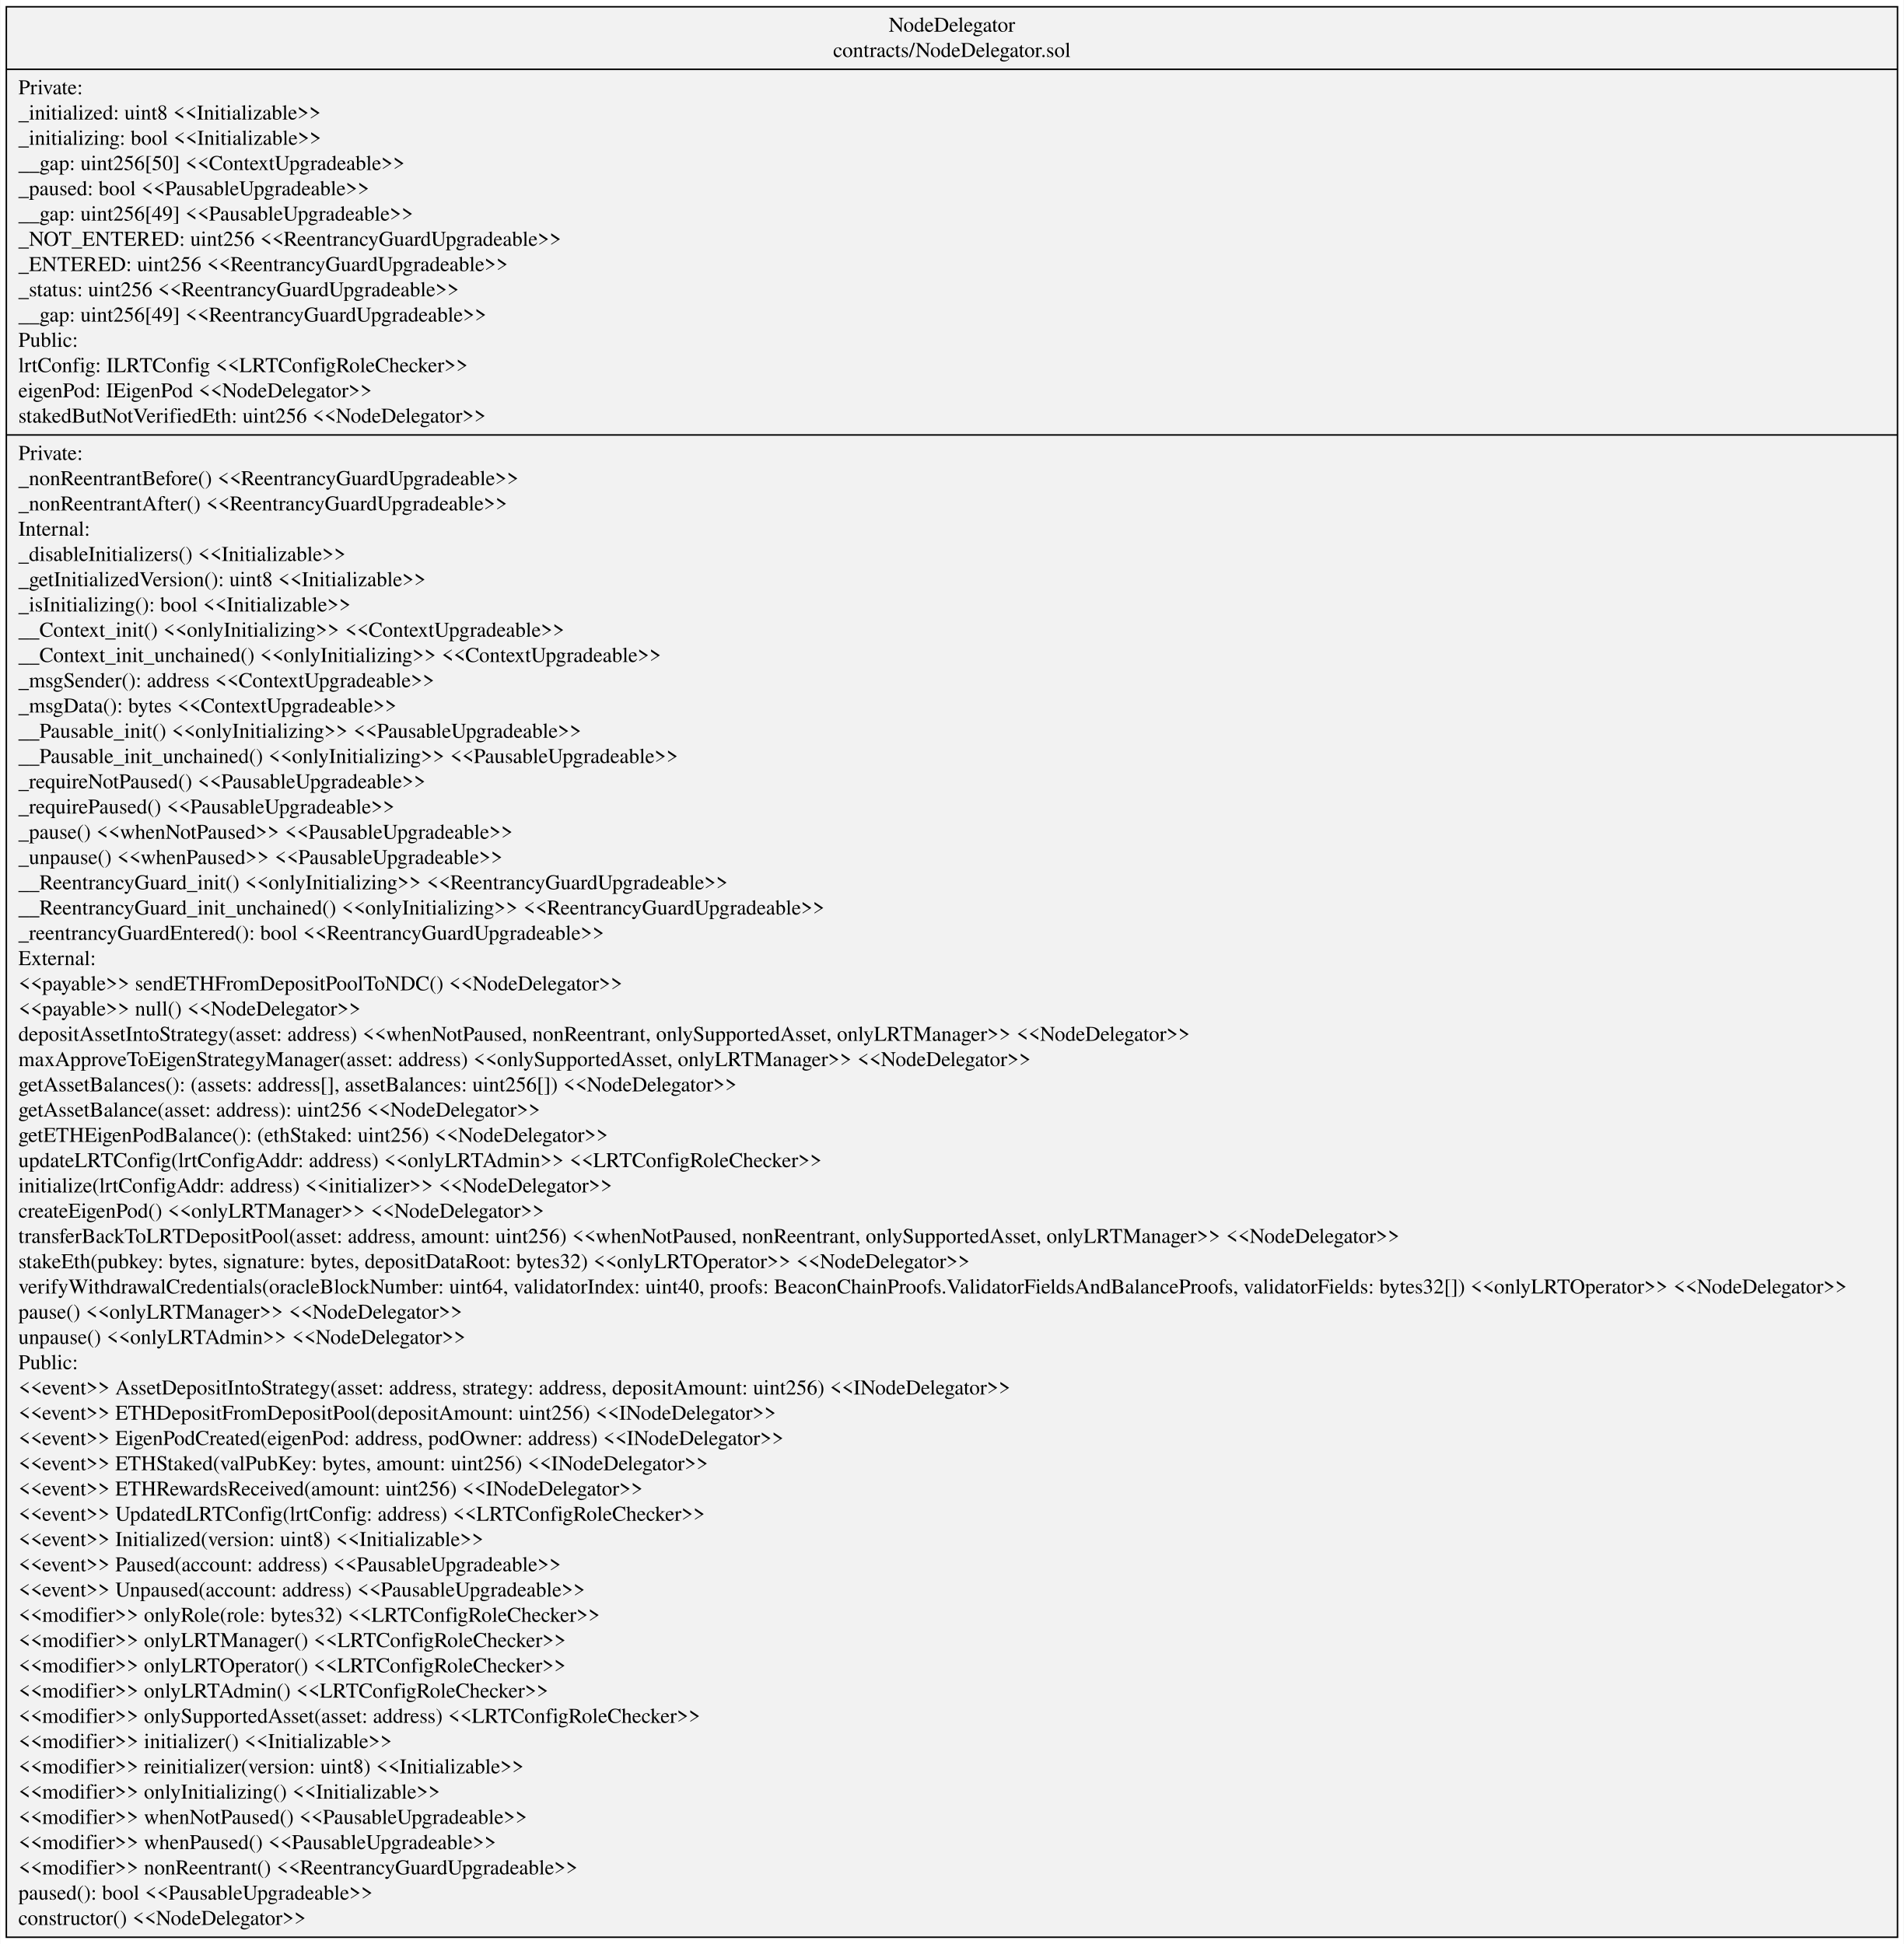
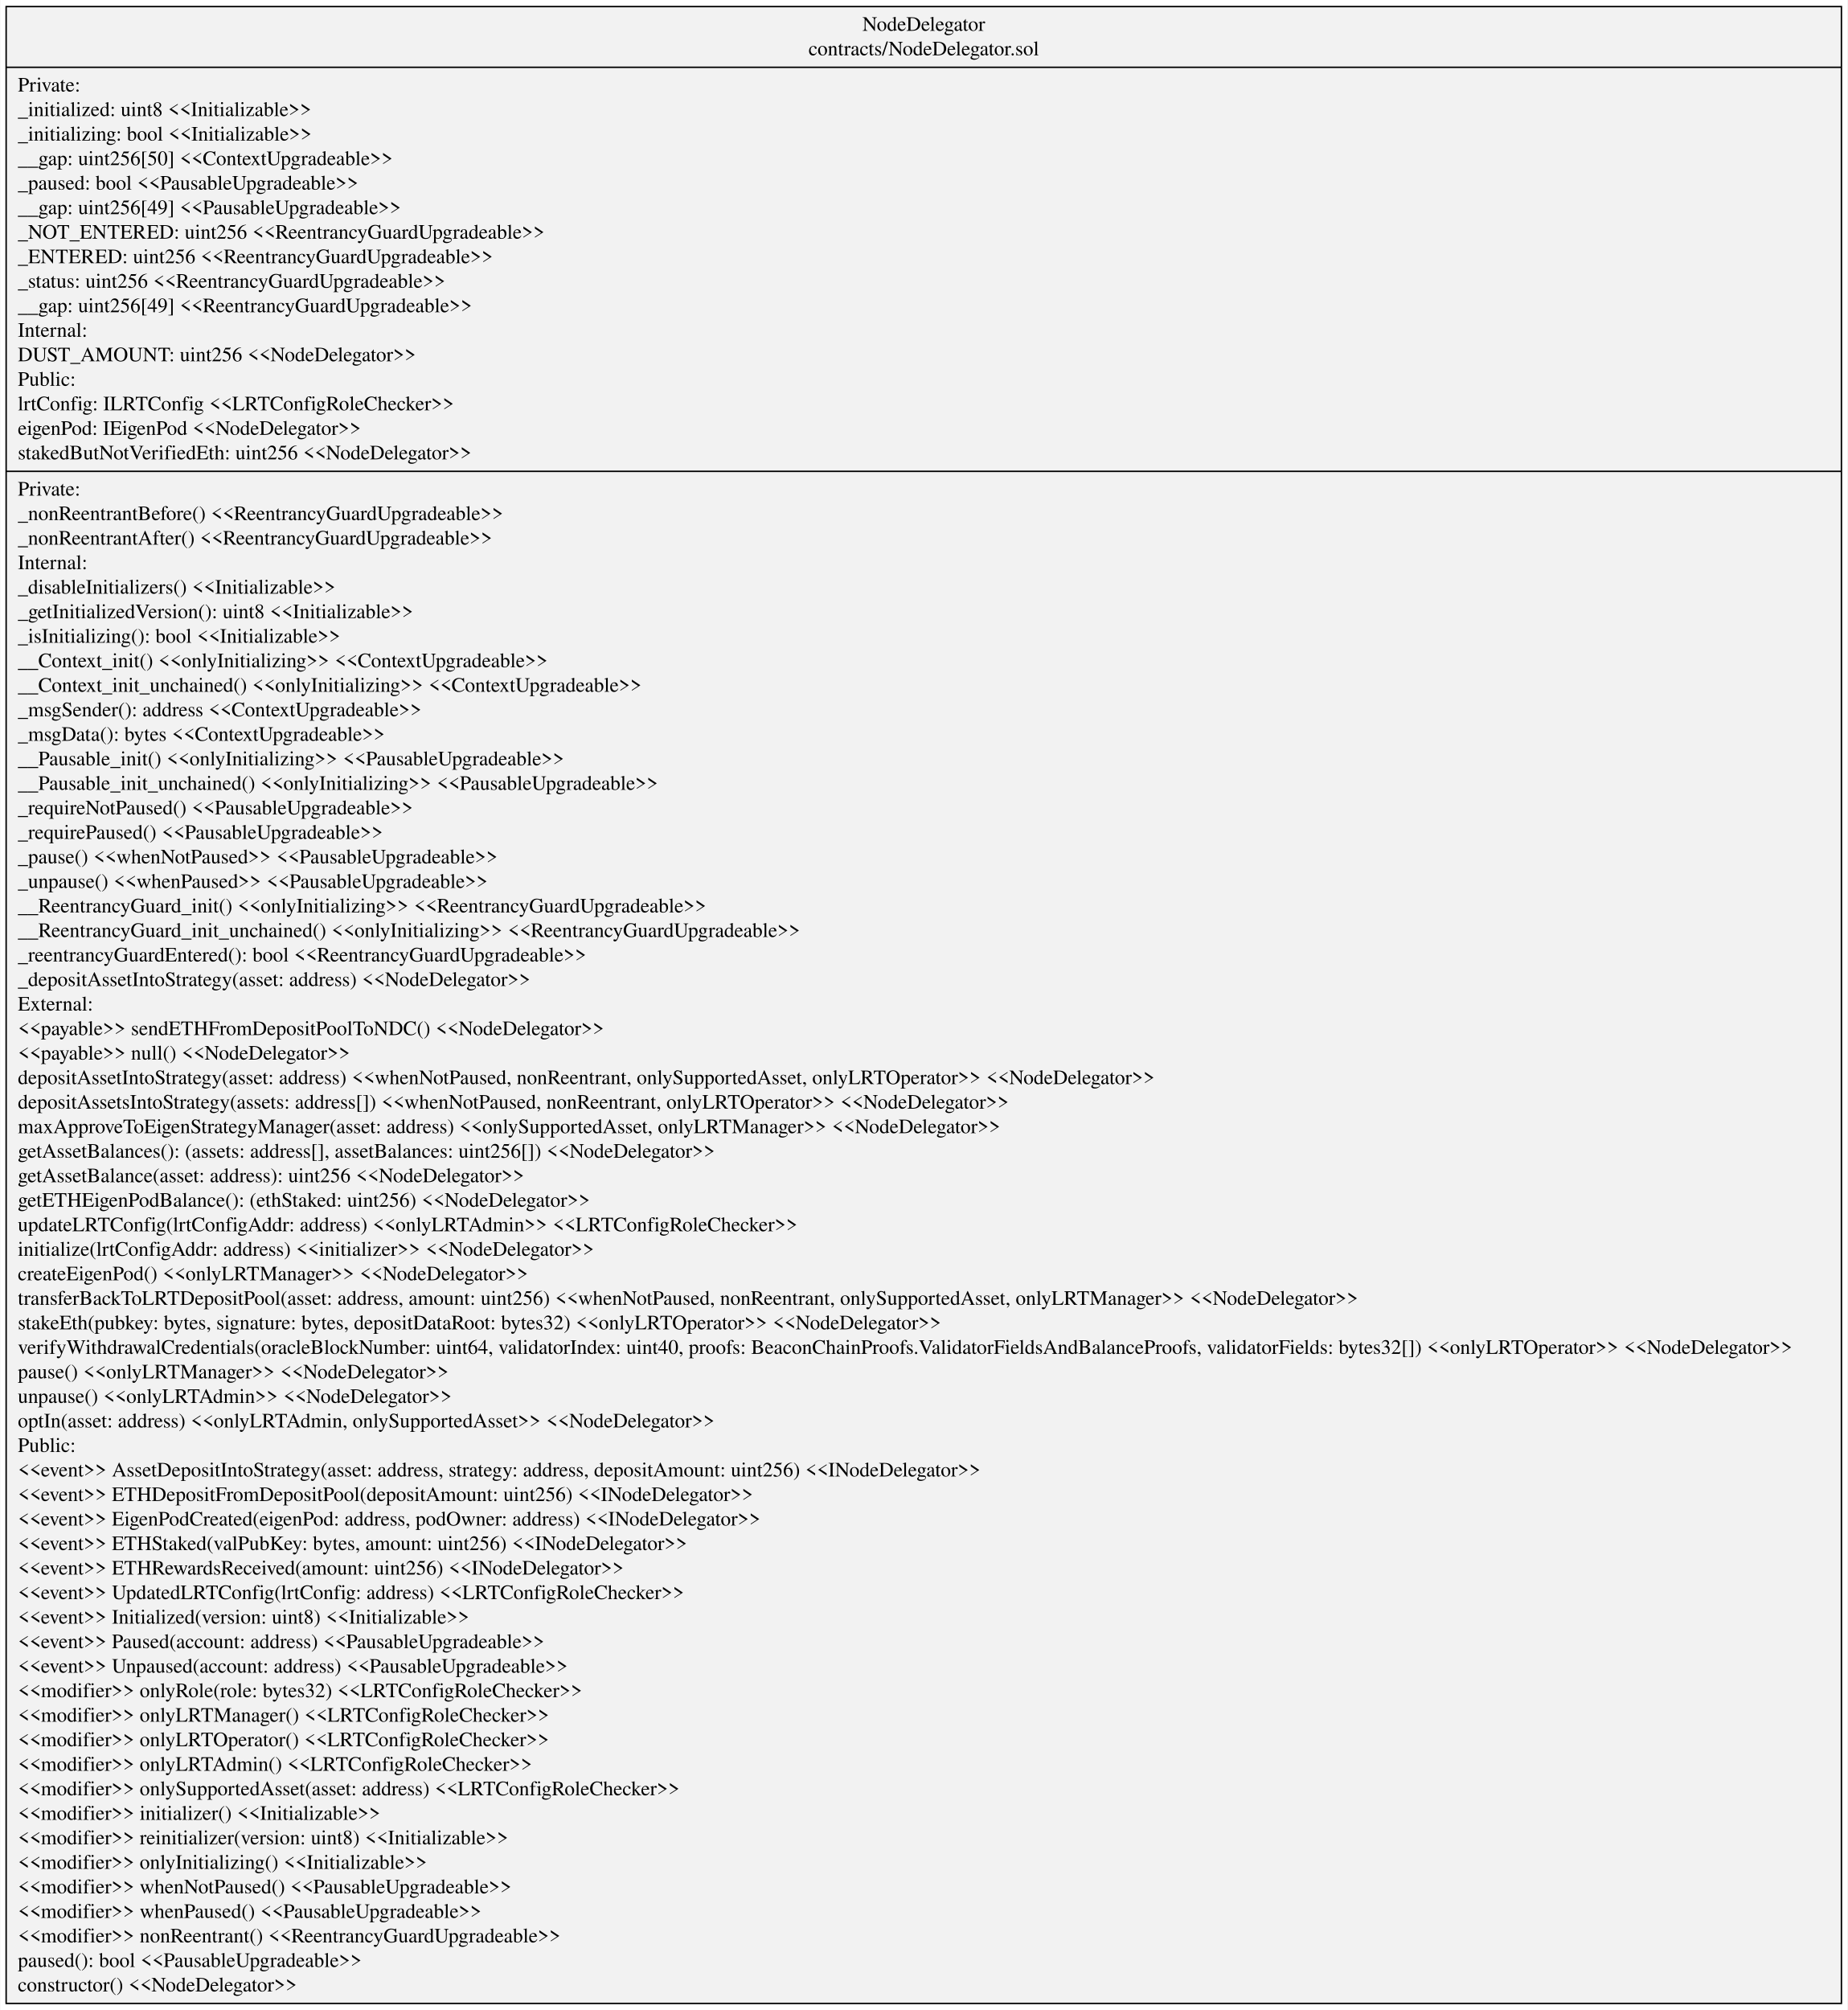
- <svg xmlns="http://www.w3.org/2000/svg" width="1266pt" height="1293pt" viewBox="0.00 0.00 1265.58 1293.00">
-   <g id="graph0" class="graph" transform="scale(1 1) rotate(0) translate(4 1289)">
-     <polygon fill="white" stroke="transparent" points="-4,4 -4,-1289 1261.58,-1289 1261.58,4 -4,4" />
+ <svg xmlns="http://www.w3.org/2000/svg" width="1266pt" height="1377pt" viewBox="0.00 0.00 1265.58 1377.00">
+   <g id="graph0" class="graph" transform="scale(1 1) rotate(0) translate(4 1373)">
+     <polygon fill="white" stroke="transparent" points="-4,4 -4,-1373 1261.58,-1373 1261.58,4 -4,4" />
    <g id="node1" class="node">
-       <polygon fill="#f2f2f2" stroke="black" points="0,-0.5 0,-1284.5 1257.58,-1284.5 1257.58,-0.5 0,-0.5" />
-       <text text-anchor="middle" x="628.79" y="-1267.9" font-family="Times,serif" font-size="14.00">NodeDelegator</text>
-       <text text-anchor="middle" x="628.79" y="-1251.1" font-family="Times,serif" font-size="14.00">contracts/NodeDelegator.sol</text>
-       <polyline fill="none" stroke="black" points="0,-1242.9 1257.58,-1242.9 " />
-       <text text-anchor="start" x="8" y="-1226.3" font-family="Times,serif" font-size="14.00">Private:</text>
-       <text text-anchor="start" x="8" y="-1209.5" font-family="Times,serif" font-size="14.00">   _initialized: uint8 &lt;&lt;Initializable&gt;&gt;</text>
-       <text text-anchor="start" x="8" y="-1192.7" font-family="Times,serif" font-size="14.00">   _initializing: bool &lt;&lt;Initializable&gt;&gt;</text>
-       <text text-anchor="start" x="8" y="-1175.9" font-family="Times,serif" font-size="14.00">   __gap: uint256[50] &lt;&lt;ContextUpgradeable&gt;&gt;</text>
-       <text text-anchor="start" x="8" y="-1159.1" font-family="Times,serif" font-size="14.00">   _paused: bool &lt;&lt;PausableUpgradeable&gt;&gt;</text>
-       <text text-anchor="start" x="8" y="-1142.3" font-family="Times,serif" font-size="14.00">   __gap: uint256[49] &lt;&lt;PausableUpgradeable&gt;&gt;</text>
-       <text text-anchor="start" x="8" y="-1125.5" font-family="Times,serif" font-size="14.00">   _NOT_ENTERED: uint256 &lt;&lt;ReentrancyGuardUpgradeable&gt;&gt;</text>
-       <text text-anchor="start" x="8" y="-1108.7" font-family="Times,serif" font-size="14.00">   _ENTERED: uint256 &lt;&lt;ReentrancyGuardUpgradeable&gt;&gt;</text>
-       <text text-anchor="start" x="8" y="-1091.9" font-family="Times,serif" font-size="14.00">   _status: uint256 &lt;&lt;ReentrancyGuardUpgradeable&gt;&gt;</text>
-       <text text-anchor="start" x="8" y="-1075.1" font-family="Times,serif" font-size="14.00">   __gap: uint256[49] &lt;&lt;ReentrancyGuardUpgradeable&gt;&gt;</text>
-       <text text-anchor="start" x="8" y="-1058.3" font-family="Times,serif" font-size="14.00">Public:</text>
-       <text text-anchor="start" x="8" y="-1041.5" font-family="Times,serif" font-size="14.00">   lrtConfig: ILRTConfig &lt;&lt;LRTConfigRoleChecker&gt;&gt;</text>
-       <text text-anchor="start" x="8" y="-1024.7" font-family="Times,serif" font-size="14.00">   eigenPod: IEigenPod &lt;&lt;NodeDelegator&gt;&gt;</text>
-       <text text-anchor="start" x="8" y="-1007.9" font-family="Times,serif" font-size="14.00">   stakedButNotVerifiedEth: uint256 &lt;&lt;NodeDelegator&gt;&gt;</text>
-       <polyline fill="none" stroke="black" points="0,-999.7 1257.58,-999.7 " />
-       <text text-anchor="start" x="8" y="-983.1" font-family="Times,serif" font-size="14.00">Private:</text>
-       <text text-anchor="start" x="8" y="-966.3" font-family="Times,serif" font-size="14.00">    _nonReentrantBefore() &lt;&lt;ReentrancyGuardUpgradeable&gt;&gt;</text>
-       <text text-anchor="start" x="8" y="-949.5" font-family="Times,serif" font-size="14.00">    _nonReentrantAfter() &lt;&lt;ReentrancyGuardUpgradeable&gt;&gt;</text>
-       <text text-anchor="start" x="8" y="-932.7" font-family="Times,serif" font-size="14.00">Internal:</text>
-       <text text-anchor="start" x="8" y="-915.9" font-family="Times,serif" font-size="14.00">    _disableInitializers() &lt;&lt;Initializable&gt;&gt;</text>
-       <text text-anchor="start" x="8" y="-899.1" font-family="Times,serif" font-size="14.00">    _getInitializedVersion(): uint8 &lt;&lt;Initializable&gt;&gt;</text>
-       <text text-anchor="start" x="8" y="-882.3" font-family="Times,serif" font-size="14.00">    _isInitializing(): bool &lt;&lt;Initializable&gt;&gt;</text>
-       <text text-anchor="start" x="8" y="-865.5" font-family="Times,serif" font-size="14.00">    __Context_init() &lt;&lt;onlyInitializing&gt;&gt; &lt;&lt;ContextUpgradeable&gt;&gt;</text>
-       <text text-anchor="start" x="8" y="-848.7" font-family="Times,serif" font-size="14.00">    __Context_init_unchained() &lt;&lt;onlyInitializing&gt;&gt; &lt;&lt;ContextUpgradeable&gt;&gt;</text>
-       <text text-anchor="start" x="8" y="-831.9" font-family="Times,serif" font-size="14.00">    _msgSender(): address &lt;&lt;ContextUpgradeable&gt;&gt;</text>
-       <text text-anchor="start" x="8" y="-815.1" font-family="Times,serif" font-size="14.00">    _msgData(): bytes &lt;&lt;ContextUpgradeable&gt;&gt;</text>
-       <text text-anchor="start" x="8" y="-798.3" font-family="Times,serif" font-size="14.00">    __Pausable_init() &lt;&lt;onlyInitializing&gt;&gt; &lt;&lt;PausableUpgradeable&gt;&gt;</text>
-       <text text-anchor="start" x="8" y="-781.5" font-family="Times,serif" font-size="14.00">    __Pausable_init_unchained() &lt;&lt;onlyInitializing&gt;&gt; &lt;&lt;PausableUpgradeable&gt;&gt;</text>
-       <text text-anchor="start" x="8" y="-764.7" font-family="Times,serif" font-size="14.00">    _requireNotPaused() &lt;&lt;PausableUpgradeable&gt;&gt;</text>
-       <text text-anchor="start" x="8" y="-747.9" font-family="Times,serif" font-size="14.00">    _requirePaused() &lt;&lt;PausableUpgradeable&gt;&gt;</text>
-       <text text-anchor="start" x="8" y="-731.1" font-family="Times,serif" font-size="14.00">    _pause() &lt;&lt;whenNotPaused&gt;&gt; &lt;&lt;PausableUpgradeable&gt;&gt;</text>
-       <text text-anchor="start" x="8" y="-714.3" font-family="Times,serif" font-size="14.00">    _unpause() &lt;&lt;whenPaused&gt;&gt; &lt;&lt;PausableUpgradeable&gt;&gt;</text>
-       <text text-anchor="start" x="8" y="-697.5" font-family="Times,serif" font-size="14.00">    __ReentrancyGuard_init() &lt;&lt;onlyInitializing&gt;&gt; &lt;&lt;ReentrancyGuardUpgradeable&gt;&gt;</text>
-       <text text-anchor="start" x="8" y="-680.7" font-family="Times,serif" font-size="14.00">    __ReentrancyGuard_init_unchained() &lt;&lt;onlyInitializing&gt;&gt; &lt;&lt;ReentrancyGuardUpgradeable&gt;&gt;</text>
-       <text text-anchor="start" x="8" y="-663.9" font-family="Times,serif" font-size="14.00">    _reentrancyGuardEntered(): bool &lt;&lt;ReentrancyGuardUpgradeable&gt;&gt;</text>
-       <text text-anchor="start" x="8" y="-647.1" font-family="Times,serif" font-size="14.00">External:</text>
-       <text text-anchor="start" x="8" y="-630.3" font-family="Times,serif" font-size="14.00">    &lt;&lt;payable&gt;&gt; sendETHFromDepositPoolToNDC() &lt;&lt;NodeDelegator&gt;&gt;</text>
-       <text text-anchor="start" x="8" y="-613.5" font-family="Times,serif" font-size="14.00">    &lt;&lt;payable&gt;&gt; null() &lt;&lt;NodeDelegator&gt;&gt;</text>
-       <text text-anchor="start" x="8" y="-596.7" font-family="Times,serif" font-size="14.00">    depositAssetIntoStrategy(asset: address) &lt;&lt;whenNotPaused, nonReentrant, onlySupportedAsset, onlyLRTManager&gt;&gt; &lt;&lt;NodeDelegator&gt;&gt;</text>
-       <text text-anchor="start" x="8" y="-579.9" font-family="Times,serif" font-size="14.00">    maxApproveToEigenStrategyManager(asset: address) &lt;&lt;onlySupportedAsset, onlyLRTManager&gt;&gt; &lt;&lt;NodeDelegator&gt;&gt;</text>
-       <text text-anchor="start" x="8" y="-563.1" font-family="Times,serif" font-size="14.00">    getAssetBalances(): (assets: address[], assetBalances: uint256[]) &lt;&lt;NodeDelegator&gt;&gt;</text>
-       <text text-anchor="start" x="8" y="-546.3" font-family="Times,serif" font-size="14.00">    getAssetBalance(asset: address): uint256 &lt;&lt;NodeDelegator&gt;&gt;</text>
-       <text text-anchor="start" x="8" y="-529.5" font-family="Times,serif" font-size="14.00">    getETHEigenPodBalance(): (ethStaked: uint256) &lt;&lt;NodeDelegator&gt;&gt;</text>
-       <text text-anchor="start" x="8" y="-512.7" font-family="Times,serif" font-size="14.00">    updateLRTConfig(lrtConfigAddr: address) &lt;&lt;onlyLRTAdmin&gt;&gt; &lt;&lt;LRTConfigRoleChecker&gt;&gt;</text>
-       <text text-anchor="start" x="8" y="-495.9" font-family="Times,serif" font-size="14.00">    initialize(lrtConfigAddr: address) &lt;&lt;initializer&gt;&gt; &lt;&lt;NodeDelegator&gt;&gt;</text>
-       <text text-anchor="start" x="8" y="-479.1" font-family="Times,serif" font-size="14.00">    createEigenPod() &lt;&lt;onlyLRTManager&gt;&gt; &lt;&lt;NodeDelegator&gt;&gt;</text>
-       <text text-anchor="start" x="8" y="-462.3" font-family="Times,serif" font-size="14.00">    transferBackToLRTDepositPool(asset: address, amount: uint256) &lt;&lt;whenNotPaused, nonReentrant, onlySupportedAsset, onlyLRTManager&gt;&gt; &lt;&lt;NodeDelegator&gt;&gt;</text>
-       <text text-anchor="start" x="8" y="-445.5" font-family="Times,serif" font-size="14.00">    stakeEth(pubkey: bytes, signature: bytes, depositDataRoot: bytes32) &lt;&lt;onlyLRTOperator&gt;&gt; &lt;&lt;NodeDelegator&gt;&gt;</text>
-       <text text-anchor="start" x="8" y="-428.7" font-family="Times,serif" font-size="14.00">    verifyWithdrawalCredentials(oracleBlockNumber: uint64, validatorIndex: uint40, proofs: BeaconChainProofs.ValidatorFieldsAndBalanceProofs, validatorFields: bytes32[]) &lt;&lt;onlyLRTOperator&gt;&gt; &lt;&lt;NodeDelegator&gt;&gt;</text>
-       <text text-anchor="start" x="8" y="-411.9" font-family="Times,serif" font-size="14.00">    pause() &lt;&lt;onlyLRTManager&gt;&gt; &lt;&lt;NodeDelegator&gt;&gt;</text>
-       <text text-anchor="start" x="8" y="-395.1" font-family="Times,serif" font-size="14.00">    unpause() &lt;&lt;onlyLRTAdmin&gt;&gt; &lt;&lt;NodeDelegator&gt;&gt;</text>
+       <polygon fill="#f2f2f2" stroke="black" points="0,-0.5 0,-1368.5 1257.58,-1368.5 1257.58,-0.5 0,-0.5" />
+       <text text-anchor="middle" x="628.79" y="-1351.9" font-family="Times,serif" font-size="14.00">NodeDelegator</text>
+       <text text-anchor="middle" x="628.79" y="-1335.1" font-family="Times,serif" font-size="14.00">contracts/NodeDelegator.sol</text>
+       <polyline fill="none" stroke="black" points="0,-1326.9 1257.58,-1326.9 " />
+       <text text-anchor="start" x="8" y="-1310.3" font-family="Times,serif" font-size="14.00">Private:</text>
+       <text text-anchor="start" x="8" y="-1293.5" font-family="Times,serif" font-size="14.00">   _initialized: uint8 &lt;&lt;Initializable&gt;&gt;</text>
+       <text text-anchor="start" x="8" y="-1276.7" font-family="Times,serif" font-size="14.00">   _initializing: bool &lt;&lt;Initializable&gt;&gt;</text>
+       <text text-anchor="start" x="8" y="-1259.9" font-family="Times,serif" font-size="14.00">   __gap: uint256[50] &lt;&lt;ContextUpgradeable&gt;&gt;</text>
+       <text text-anchor="start" x="8" y="-1243.1" font-family="Times,serif" font-size="14.00">   _paused: bool &lt;&lt;PausableUpgradeable&gt;&gt;</text>
+       <text text-anchor="start" x="8" y="-1226.3" font-family="Times,serif" font-size="14.00">   __gap: uint256[49] &lt;&lt;PausableUpgradeable&gt;&gt;</text>
+       <text text-anchor="start" x="8" y="-1209.5" font-family="Times,serif" font-size="14.00">   _NOT_ENTERED: uint256 &lt;&lt;ReentrancyGuardUpgradeable&gt;&gt;</text>
+       <text text-anchor="start" x="8" y="-1192.7" font-family="Times,serif" font-size="14.00">   _ENTERED: uint256 &lt;&lt;ReentrancyGuardUpgradeable&gt;&gt;</text>
+       <text text-anchor="start" x="8" y="-1175.9" font-family="Times,serif" font-size="14.00">   _status: uint256 &lt;&lt;ReentrancyGuardUpgradeable&gt;&gt;</text>
+       <text text-anchor="start" x="8" y="-1159.1" font-family="Times,serif" font-size="14.00">   __gap: uint256[49] &lt;&lt;ReentrancyGuardUpgradeable&gt;&gt;</text>
+       <text text-anchor="start" x="8" y="-1142.3" font-family="Times,serif" font-size="14.00">Internal:</text>
+       <text text-anchor="start" x="8" y="-1125.5" font-family="Times,serif" font-size="14.00">   DUST_AMOUNT: uint256 &lt;&lt;NodeDelegator&gt;&gt;</text>
+       <text text-anchor="start" x="8" y="-1108.7" font-family="Times,serif" font-size="14.00">Public:</text>
+       <text text-anchor="start" x="8" y="-1091.9" font-family="Times,serif" font-size="14.00">   lrtConfig: ILRTConfig &lt;&lt;LRTConfigRoleChecker&gt;&gt;</text>
+       <text text-anchor="start" x="8" y="-1075.1" font-family="Times,serif" font-size="14.00">   eigenPod: IEigenPod &lt;&lt;NodeDelegator&gt;&gt;</text>
+       <text text-anchor="start" x="8" y="-1058.3" font-family="Times,serif" font-size="14.00">   stakedButNotVerifiedEth: uint256 &lt;&lt;NodeDelegator&gt;&gt;</text>
+       <polyline fill="none" stroke="black" points="0,-1050.1 1257.58,-1050.1 " />
+       <text text-anchor="start" x="8" y="-1033.5" font-family="Times,serif" font-size="14.00">Private:</text>
+       <text text-anchor="start" x="8" y="-1016.7" font-family="Times,serif" font-size="14.00">    _nonReentrantBefore() &lt;&lt;ReentrancyGuardUpgradeable&gt;&gt;</text>
+       <text text-anchor="start" x="8" y="-999.9" font-family="Times,serif" font-size="14.00">    _nonReentrantAfter() &lt;&lt;ReentrancyGuardUpgradeable&gt;&gt;</text>
+       <text text-anchor="start" x="8" y="-983.1" font-family="Times,serif" font-size="14.00">Internal:</text>
+       <text text-anchor="start" x="8" y="-966.3" font-family="Times,serif" font-size="14.00">    _disableInitializers() &lt;&lt;Initializable&gt;&gt;</text>
+       <text text-anchor="start" x="8" y="-949.5" font-family="Times,serif" font-size="14.00">    _getInitializedVersion(): uint8 &lt;&lt;Initializable&gt;&gt;</text>
+       <text text-anchor="start" x="8" y="-932.7" font-family="Times,serif" font-size="14.00">    _isInitializing(): bool &lt;&lt;Initializable&gt;&gt;</text>
+       <text text-anchor="start" x="8" y="-915.9" font-family="Times,serif" font-size="14.00">    __Context_init() &lt;&lt;onlyInitializing&gt;&gt; &lt;&lt;ContextUpgradeable&gt;&gt;</text>
+       <text text-anchor="start" x="8" y="-899.1" font-family="Times,serif" font-size="14.00">    __Context_init_unchained() &lt;&lt;onlyInitializing&gt;&gt; &lt;&lt;ContextUpgradeable&gt;&gt;</text>
+       <text text-anchor="start" x="8" y="-882.3" font-family="Times,serif" font-size="14.00">    _msgSender(): address &lt;&lt;ContextUpgradeable&gt;&gt;</text>
+       <text text-anchor="start" x="8" y="-865.5" font-family="Times,serif" font-size="14.00">    _msgData(): bytes &lt;&lt;ContextUpgradeable&gt;&gt;</text>
+       <text text-anchor="start" x="8" y="-848.7" font-family="Times,serif" font-size="14.00">    __Pausable_init() &lt;&lt;onlyInitializing&gt;&gt; &lt;&lt;PausableUpgradeable&gt;&gt;</text>
+       <text text-anchor="start" x="8" y="-831.9" font-family="Times,serif" font-size="14.00">    __Pausable_init_unchained() &lt;&lt;onlyInitializing&gt;&gt; &lt;&lt;PausableUpgradeable&gt;&gt;</text>
+       <text text-anchor="start" x="8" y="-815.1" font-family="Times,serif" font-size="14.00">    _requireNotPaused() &lt;&lt;PausableUpgradeable&gt;&gt;</text>
+       <text text-anchor="start" x="8" y="-798.3" font-family="Times,serif" font-size="14.00">    _requirePaused() &lt;&lt;PausableUpgradeable&gt;&gt;</text>
+       <text text-anchor="start" x="8" y="-781.5" font-family="Times,serif" font-size="14.00">    _pause() &lt;&lt;whenNotPaused&gt;&gt; &lt;&lt;PausableUpgradeable&gt;&gt;</text>
+       <text text-anchor="start" x="8" y="-764.7" font-family="Times,serif" font-size="14.00">    _unpause() &lt;&lt;whenPaused&gt;&gt; &lt;&lt;PausableUpgradeable&gt;&gt;</text>
+       <text text-anchor="start" x="8" y="-747.9" font-family="Times,serif" font-size="14.00">    __ReentrancyGuard_init() &lt;&lt;onlyInitializing&gt;&gt; &lt;&lt;ReentrancyGuardUpgradeable&gt;&gt;</text>
+       <text text-anchor="start" x="8" y="-731.1" font-family="Times,serif" font-size="14.00">    __ReentrancyGuard_init_unchained() &lt;&lt;onlyInitializing&gt;&gt; &lt;&lt;ReentrancyGuardUpgradeable&gt;&gt;</text>
+       <text text-anchor="start" x="8" y="-714.3" font-family="Times,serif" font-size="14.00">    _reentrancyGuardEntered(): bool &lt;&lt;ReentrancyGuardUpgradeable&gt;&gt;</text>
+       <text text-anchor="start" x="8" y="-697.5" font-family="Times,serif" font-size="14.00">    _depositAssetIntoStrategy(asset: address) &lt;&lt;NodeDelegator&gt;&gt;</text>
+       <text text-anchor="start" x="8" y="-680.7" font-family="Times,serif" font-size="14.00">External:</text>
+       <text text-anchor="start" x="8" y="-663.9" font-family="Times,serif" font-size="14.00">    &lt;&lt;payable&gt;&gt; sendETHFromDepositPoolToNDC() &lt;&lt;NodeDelegator&gt;&gt;</text>
+       <text text-anchor="start" x="8" y="-647.1" font-family="Times,serif" font-size="14.00">    &lt;&lt;payable&gt;&gt; null() &lt;&lt;NodeDelegator&gt;&gt;</text>
+       <text text-anchor="start" x="8" y="-630.3" font-family="Times,serif" font-size="14.00">    depositAssetIntoStrategy(asset: address) &lt;&lt;whenNotPaused, nonReentrant, onlySupportedAsset, onlyLRTOperator&gt;&gt; &lt;&lt;NodeDelegator&gt;&gt;</text>
+       <text text-anchor="start" x="8" y="-613.5" font-family="Times,serif" font-size="14.00">    depositAssetsIntoStrategy(assets: address[]) &lt;&lt;whenNotPaused, nonReentrant, onlyLRTOperator&gt;&gt; &lt;&lt;NodeDelegator&gt;&gt;</text>
+       <text text-anchor="start" x="8" y="-596.7" font-family="Times,serif" font-size="14.00">    maxApproveToEigenStrategyManager(asset: address) &lt;&lt;onlySupportedAsset, onlyLRTManager&gt;&gt; &lt;&lt;NodeDelegator&gt;&gt;</text>
+       <text text-anchor="start" x="8" y="-579.9" font-family="Times,serif" font-size="14.00">    getAssetBalances(): (assets: address[], assetBalances: uint256[]) &lt;&lt;NodeDelegator&gt;&gt;</text>
+       <text text-anchor="start" x="8" y="-563.1" font-family="Times,serif" font-size="14.00">    getAssetBalance(asset: address): uint256 &lt;&lt;NodeDelegator&gt;&gt;</text>
+       <text text-anchor="start" x="8" y="-546.3" font-family="Times,serif" font-size="14.00">    getETHEigenPodBalance(): (ethStaked: uint256) &lt;&lt;NodeDelegator&gt;&gt;</text>
+       <text text-anchor="start" x="8" y="-529.5" font-family="Times,serif" font-size="14.00">    updateLRTConfig(lrtConfigAddr: address) &lt;&lt;onlyLRTAdmin&gt;&gt; &lt;&lt;LRTConfigRoleChecker&gt;&gt;</text>
+       <text text-anchor="start" x="8" y="-512.7" font-family="Times,serif" font-size="14.00">    initialize(lrtConfigAddr: address) &lt;&lt;initializer&gt;&gt; &lt;&lt;NodeDelegator&gt;&gt;</text>
+       <text text-anchor="start" x="8" y="-495.9" font-family="Times,serif" font-size="14.00">    createEigenPod() &lt;&lt;onlyLRTManager&gt;&gt; &lt;&lt;NodeDelegator&gt;&gt;</text>
+       <text text-anchor="start" x="8" y="-479.1" font-family="Times,serif" font-size="14.00">    transferBackToLRTDepositPool(asset: address, amount: uint256) &lt;&lt;whenNotPaused, nonReentrant, onlySupportedAsset, onlyLRTManager&gt;&gt; &lt;&lt;NodeDelegator&gt;&gt;</text>
+       <text text-anchor="start" x="8" y="-462.3" font-family="Times,serif" font-size="14.00">    stakeEth(pubkey: bytes, signature: bytes, depositDataRoot: bytes32) &lt;&lt;onlyLRTOperator&gt;&gt; &lt;&lt;NodeDelegator&gt;&gt;</text>
+       <text text-anchor="start" x="8" y="-445.5" font-family="Times,serif" font-size="14.00">    verifyWithdrawalCredentials(oracleBlockNumber: uint64, validatorIndex: uint40, proofs: BeaconChainProofs.ValidatorFieldsAndBalanceProofs, validatorFields: bytes32[]) &lt;&lt;onlyLRTOperator&gt;&gt; &lt;&lt;NodeDelegator&gt;&gt;</text>
+       <text text-anchor="start" x="8" y="-428.7" font-family="Times,serif" font-size="14.00">    pause() &lt;&lt;onlyLRTManager&gt;&gt; &lt;&lt;NodeDelegator&gt;&gt;</text>
+       <text text-anchor="start" x="8" y="-411.9" font-family="Times,serif" font-size="14.00">    unpause() &lt;&lt;onlyLRTAdmin&gt;&gt; &lt;&lt;NodeDelegator&gt;&gt;</text>
+       <text text-anchor="start" x="8" y="-395.1" font-family="Times,serif" font-size="14.00">    optIn(asset: address) &lt;&lt;onlyLRTAdmin, onlySupportedAsset&gt;&gt; &lt;&lt;NodeDelegator&gt;&gt;</text>
      <text text-anchor="start" x="8" y="-378.3" font-family="Times,serif" font-size="14.00">Public:</text>
      <text text-anchor="start" x="8" y="-361.5" font-family="Times,serif" font-size="14.00">    &lt;&lt;event&gt;&gt; AssetDepositIntoStrategy(asset: address, strategy: address, depositAmount: uint256) &lt;&lt;INodeDelegator&gt;&gt;</text>
      <text text-anchor="start" x="8" y="-344.7" font-family="Times,serif" font-size="14.00">    &lt;&lt;event&gt;&gt; ETHDepositFromDepositPool(depositAmount: uint256) &lt;&lt;INodeDelegator&gt;&gt;</text>
      <text text-anchor="start" x="8" y="-327.9" font-family="Times,serif" font-size="14.00">    &lt;&lt;event&gt;&gt; EigenPodCreated(eigenPod: address, podOwner: address) &lt;&lt;INodeDelegator&gt;&gt;</text>
      <text text-anchor="start" x="8" y="-311.1" font-family="Times,serif" font-size="14.00">    &lt;&lt;event&gt;&gt; ETHStaked(valPubKey: bytes, amount: uint256) &lt;&lt;INodeDelegator&gt;&gt;</text>
      <text text-anchor="start" x="8" y="-294.3" font-family="Times,serif" font-size="14.00">    &lt;&lt;event&gt;&gt; ETHRewardsReceived(amount: uint256) &lt;&lt;INodeDelegator&gt;&gt;</text>
      <text text-anchor="start" x="8" y="-277.5" font-family="Times,serif" font-size="14.00">    &lt;&lt;event&gt;&gt; UpdatedLRTConfig(lrtConfig: address) &lt;&lt;LRTConfigRoleChecker&gt;&gt;</text>
      <text text-anchor="start" x="8" y="-260.7" font-family="Times,serif" font-size="14.00">    &lt;&lt;event&gt;&gt; Initialized(version: uint8) &lt;&lt;Initializable&gt;&gt;</text>
      <text text-anchor="start" x="8" y="-243.9" font-family="Times,serif" font-size="14.00">    &lt;&lt;event&gt;&gt; Paused(account: address) &lt;&lt;PausableUpgradeable&gt;&gt;</text>
      <text text-anchor="start" x="8" y="-227.1" font-family="Times,serif" font-size="14.00">    &lt;&lt;event&gt;&gt; Unpaused(account: address) &lt;&lt;PausableUpgradeable&gt;&gt;</text>
      <text text-anchor="start" x="8" y="-210.3" font-family="Times,serif" font-size="14.00">    &lt;&lt;modifier&gt;&gt; onlyRole(role: bytes32) &lt;&lt;LRTConfigRoleChecker&gt;&gt;</text>
      <text text-anchor="start" x="8" y="-193.5" font-family="Times,serif" font-size="14.00">    &lt;&lt;modifier&gt;&gt; onlyLRTManager() &lt;&lt;LRTConfigRoleChecker&gt;&gt;</text>
      <text text-anchor="start" x="8" y="-176.7" font-family="Times,serif" font-size="14.00">    &lt;&lt;modifier&gt;&gt; onlyLRTOperator() &lt;&lt;LRTConfigRoleChecker&gt;&gt;</text>
      <text text-anchor="start" x="8" y="-159.9" font-family="Times,serif" font-size="14.00">    &lt;&lt;modifier&gt;&gt; onlyLRTAdmin() &lt;&lt;LRTConfigRoleChecker&gt;&gt;</text>
      <text text-anchor="start" x="8" y="-143.1" font-family="Times,serif" font-size="14.00">    &lt;&lt;modifier&gt;&gt; onlySupportedAsset(asset: address) &lt;&lt;LRTConfigRoleChecker&gt;&gt;</text>
      <text text-anchor="start" x="8" y="-126.3" font-family="Times,serif" font-size="14.00">    &lt;&lt;modifier&gt;&gt; initializer() &lt;&lt;Initializable&gt;&gt;</text>
      <text text-anchor="start" x="8" y="-109.5" font-family="Times,serif" font-size="14.00">    &lt;&lt;modifier&gt;&gt; reinitializer(version: uint8) &lt;&lt;Initializable&gt;&gt;</text>
      <text text-anchor="start" x="8" y="-92.7" font-family="Times,serif" font-size="14.00">    &lt;&lt;modifier&gt;&gt; onlyInitializing() &lt;&lt;Initializable&gt;&gt;</text>
      <text text-anchor="start" x="8" y="-75.9" font-family="Times,serif" font-size="14.00">    &lt;&lt;modifier&gt;&gt; whenNotPaused() &lt;&lt;PausableUpgradeable&gt;&gt;</text>
      <text text-anchor="start" x="8" y="-59.1" font-family="Times,serif" font-size="14.00">    &lt;&lt;modifier&gt;&gt; whenPaused() &lt;&lt;PausableUpgradeable&gt;&gt;</text>
      <text text-anchor="start" x="8" y="-42.3" font-family="Times,serif" font-size="14.00">    &lt;&lt;modifier&gt;&gt; nonReentrant() &lt;&lt;ReentrancyGuardUpgradeable&gt;&gt;</text>
      <text text-anchor="start" x="8" y="-25.5" font-family="Times,serif" font-size="14.00">    paused(): bool &lt;&lt;PausableUpgradeable&gt;&gt;</text>
      <text text-anchor="start" x="8" y="-8.7" font-family="Times,serif" font-size="14.00">    constructor() &lt;&lt;NodeDelegator&gt;&gt;</text>
    </g>
  </g>
</svg>
